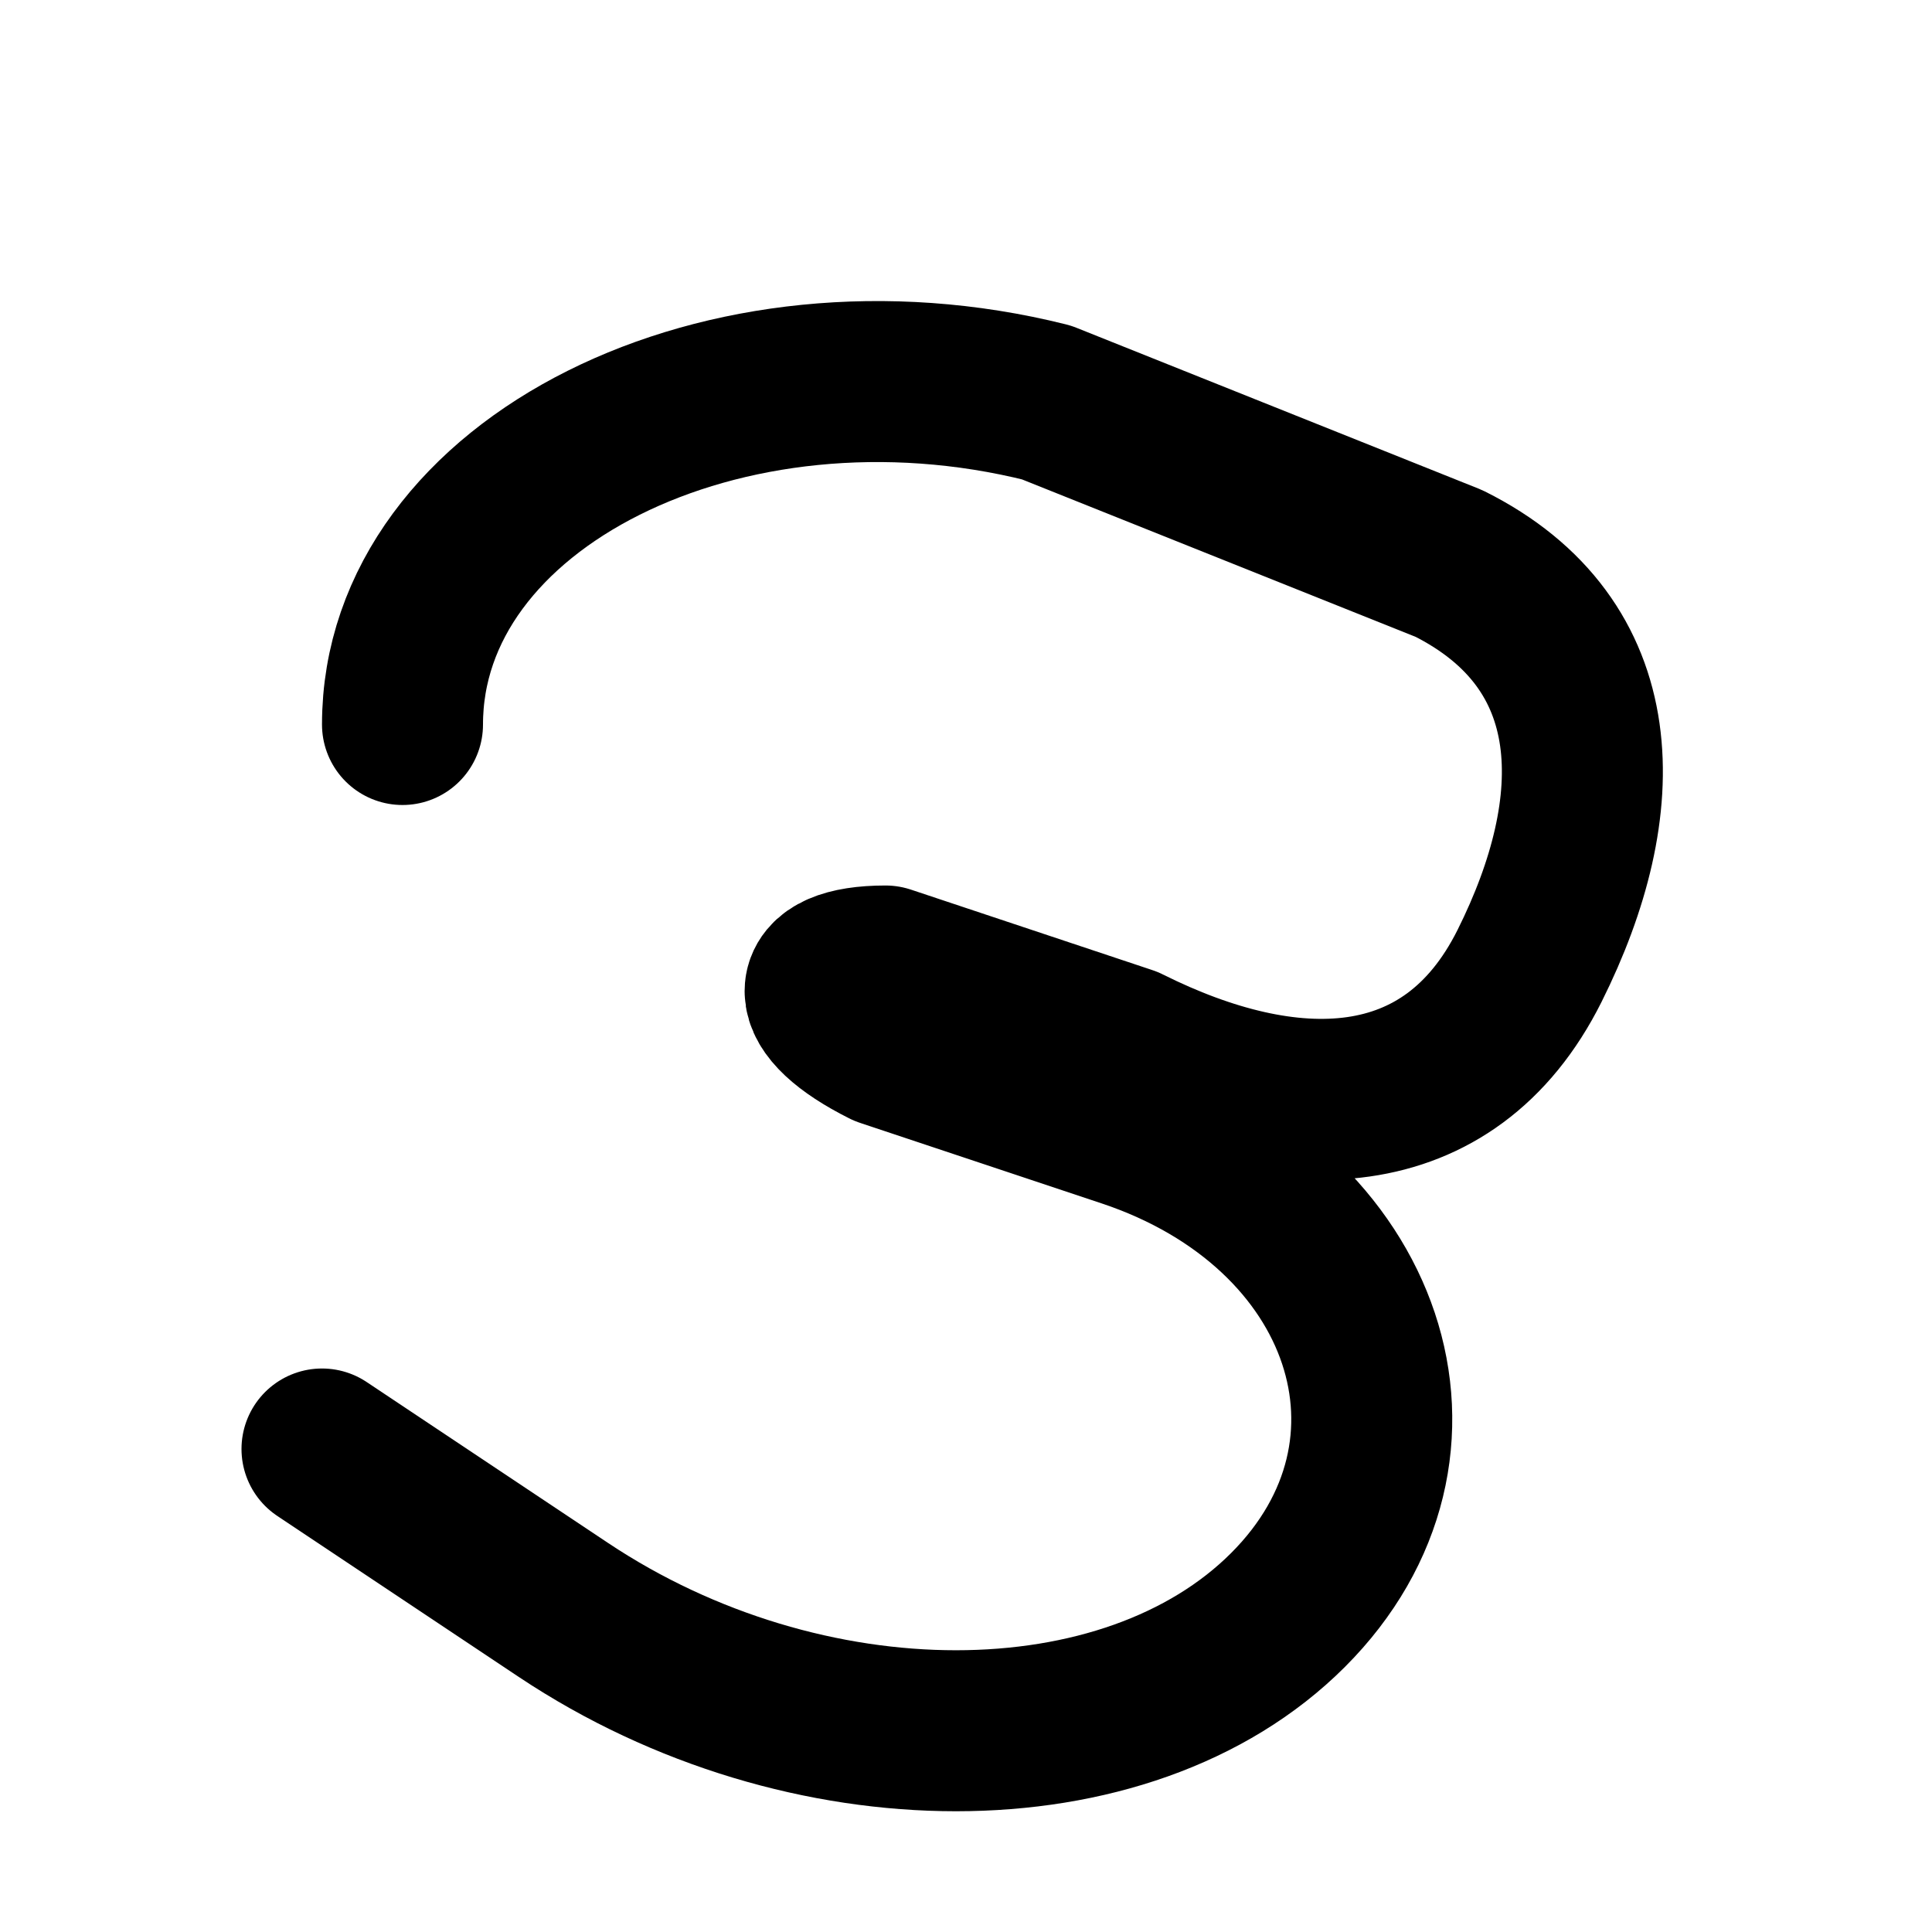
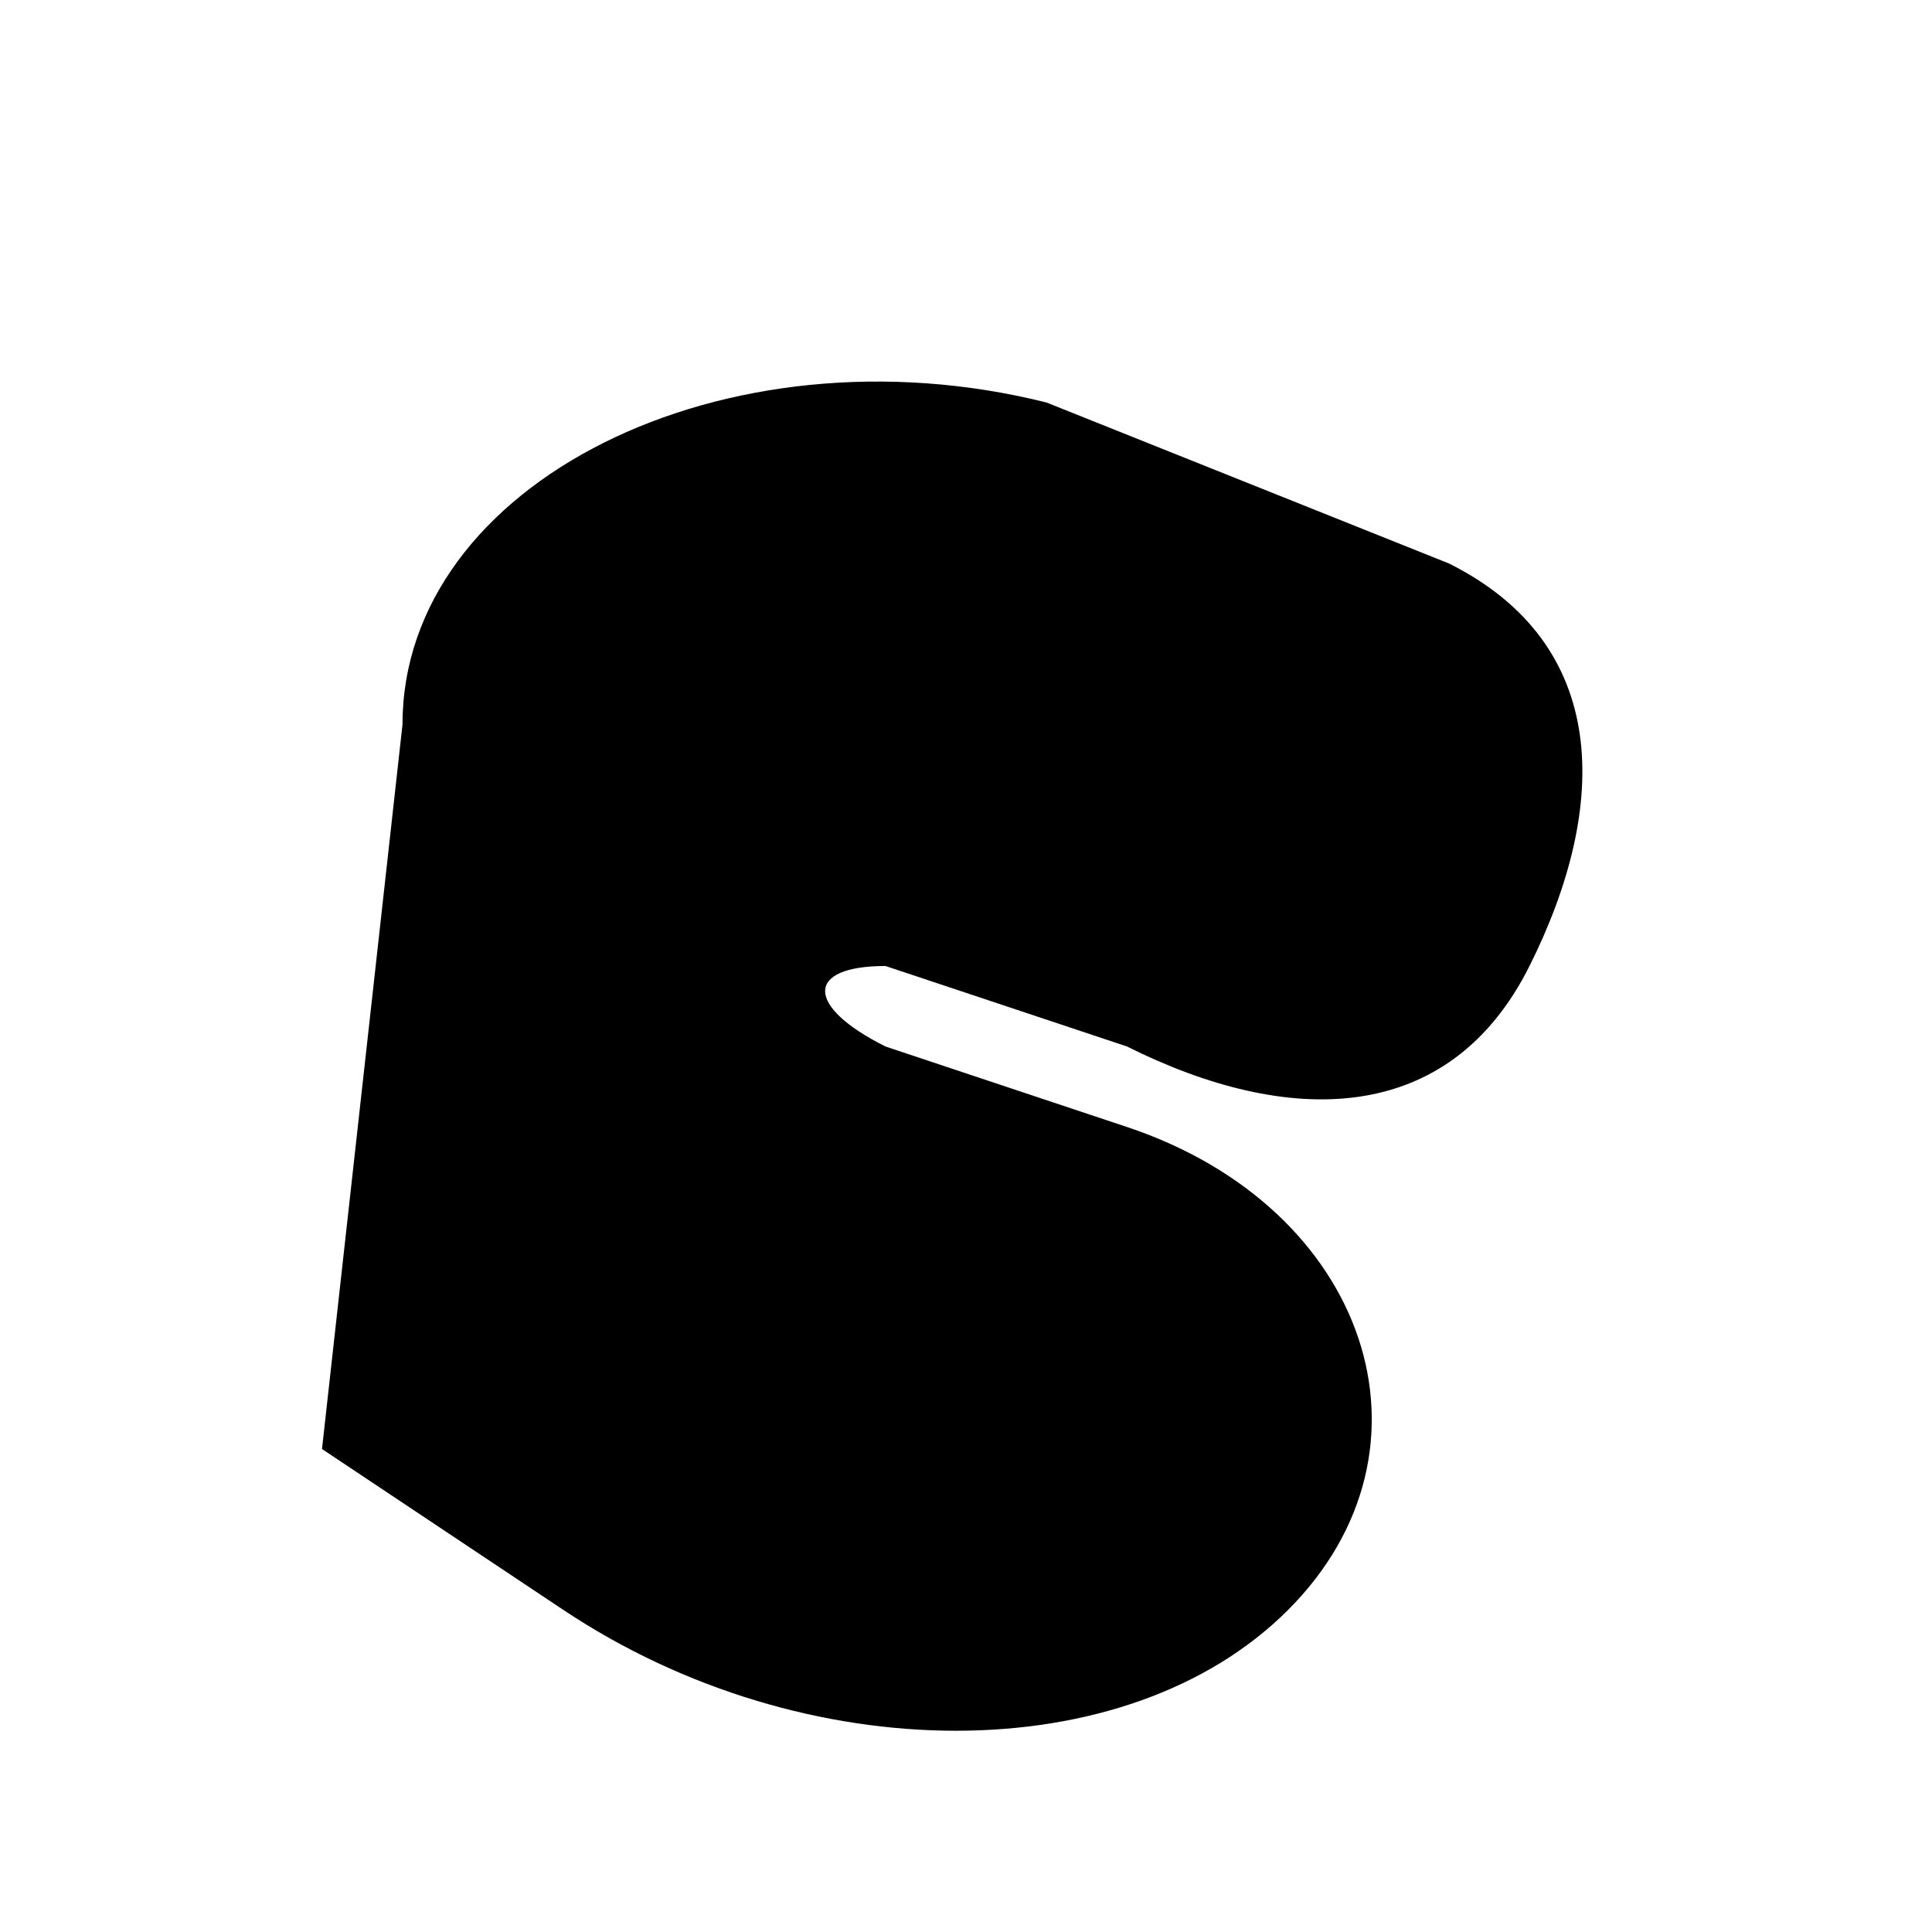
- <svg xmlns="http://www.w3.org/2000/svg" viewBox="0 0 24 24" fill="none" stroke="currentColor" stroke-width="2" stroke-linecap="round" stroke-linejoin="round">
-   <path d="M5 9c0-3 4-5 8-4l5 2c2 1 2 3 1 5-1 2-3 2-5 1l-3-1c-1 0-1 .5 0 1l3 1c3 1 4 4 2 6-2 2-6 2-9 0l-3-2" />
+ <svg xmlns="http://www.w3.org/2000/svg" viewBox="0 0 24 24" fill="currentColor">
+   <path d="M5 9c0-3 4-5 8-4l5 2c2 1 2 3 1 5-1 2-3 2-5 1l-3-1c-1 0-1 .5 0 1l3 1c3 1 4 4 2 6-2 2-6 2-9 0l-3-2z" />
</svg>
